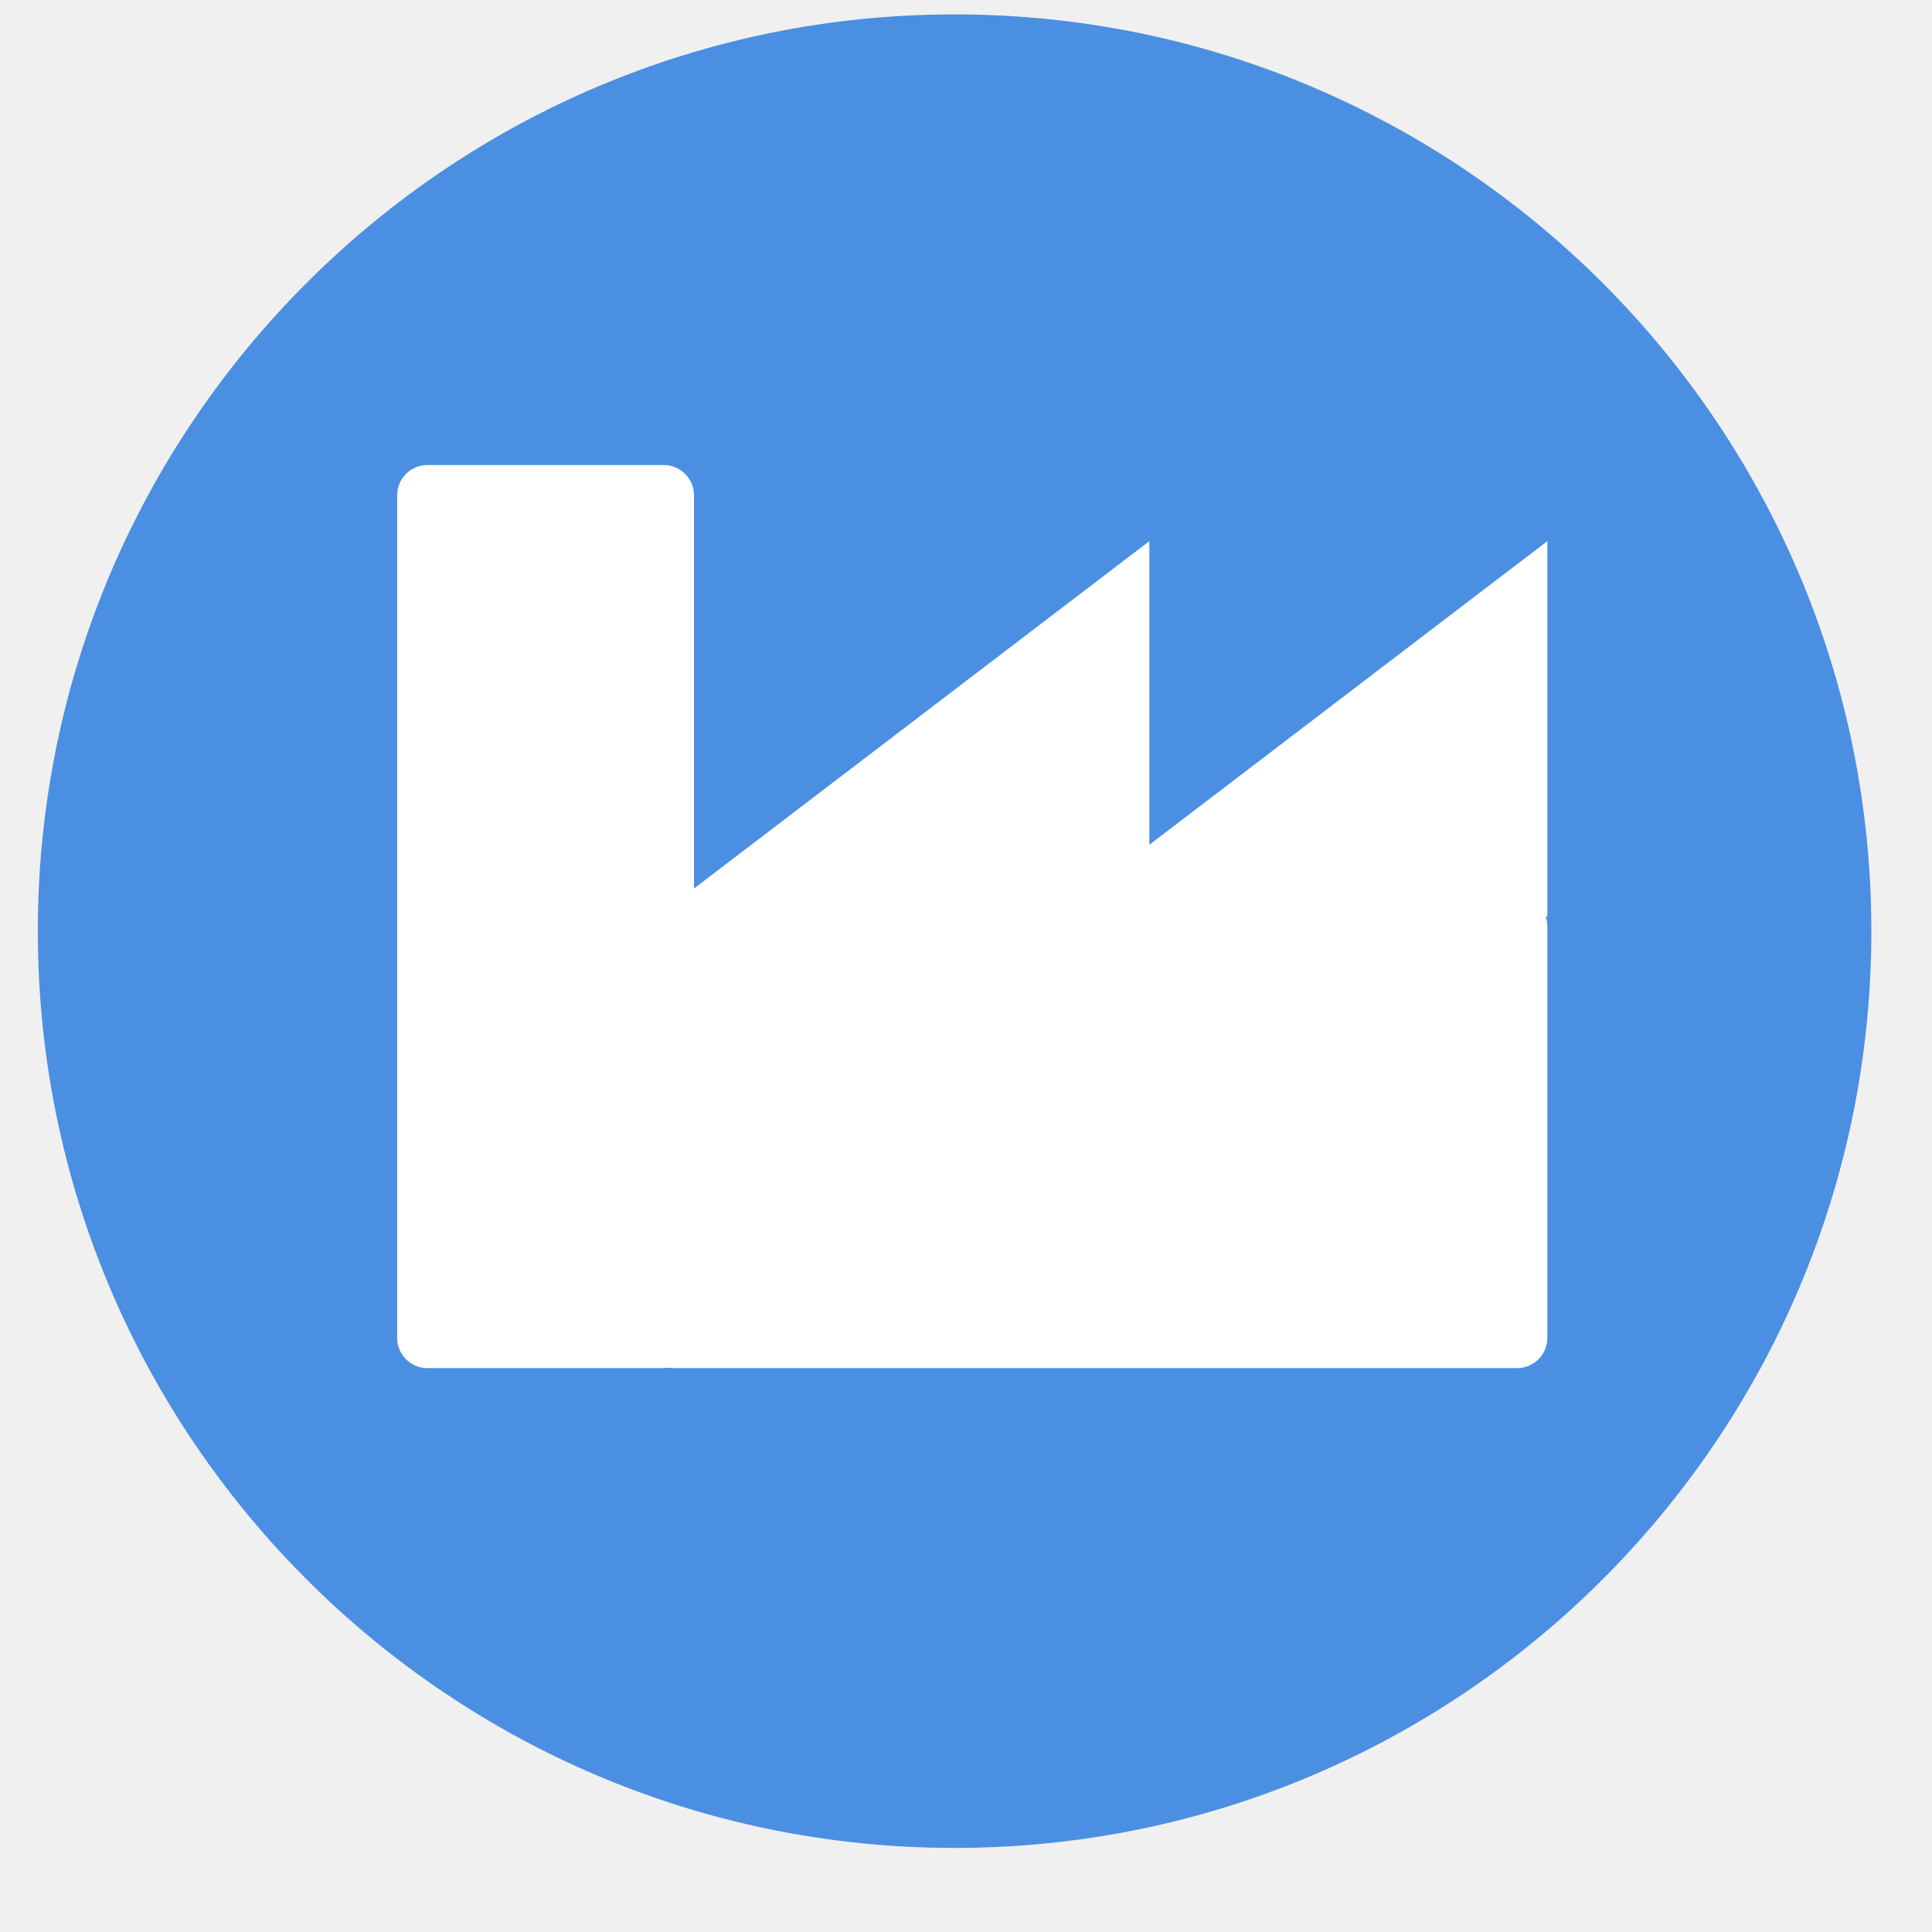
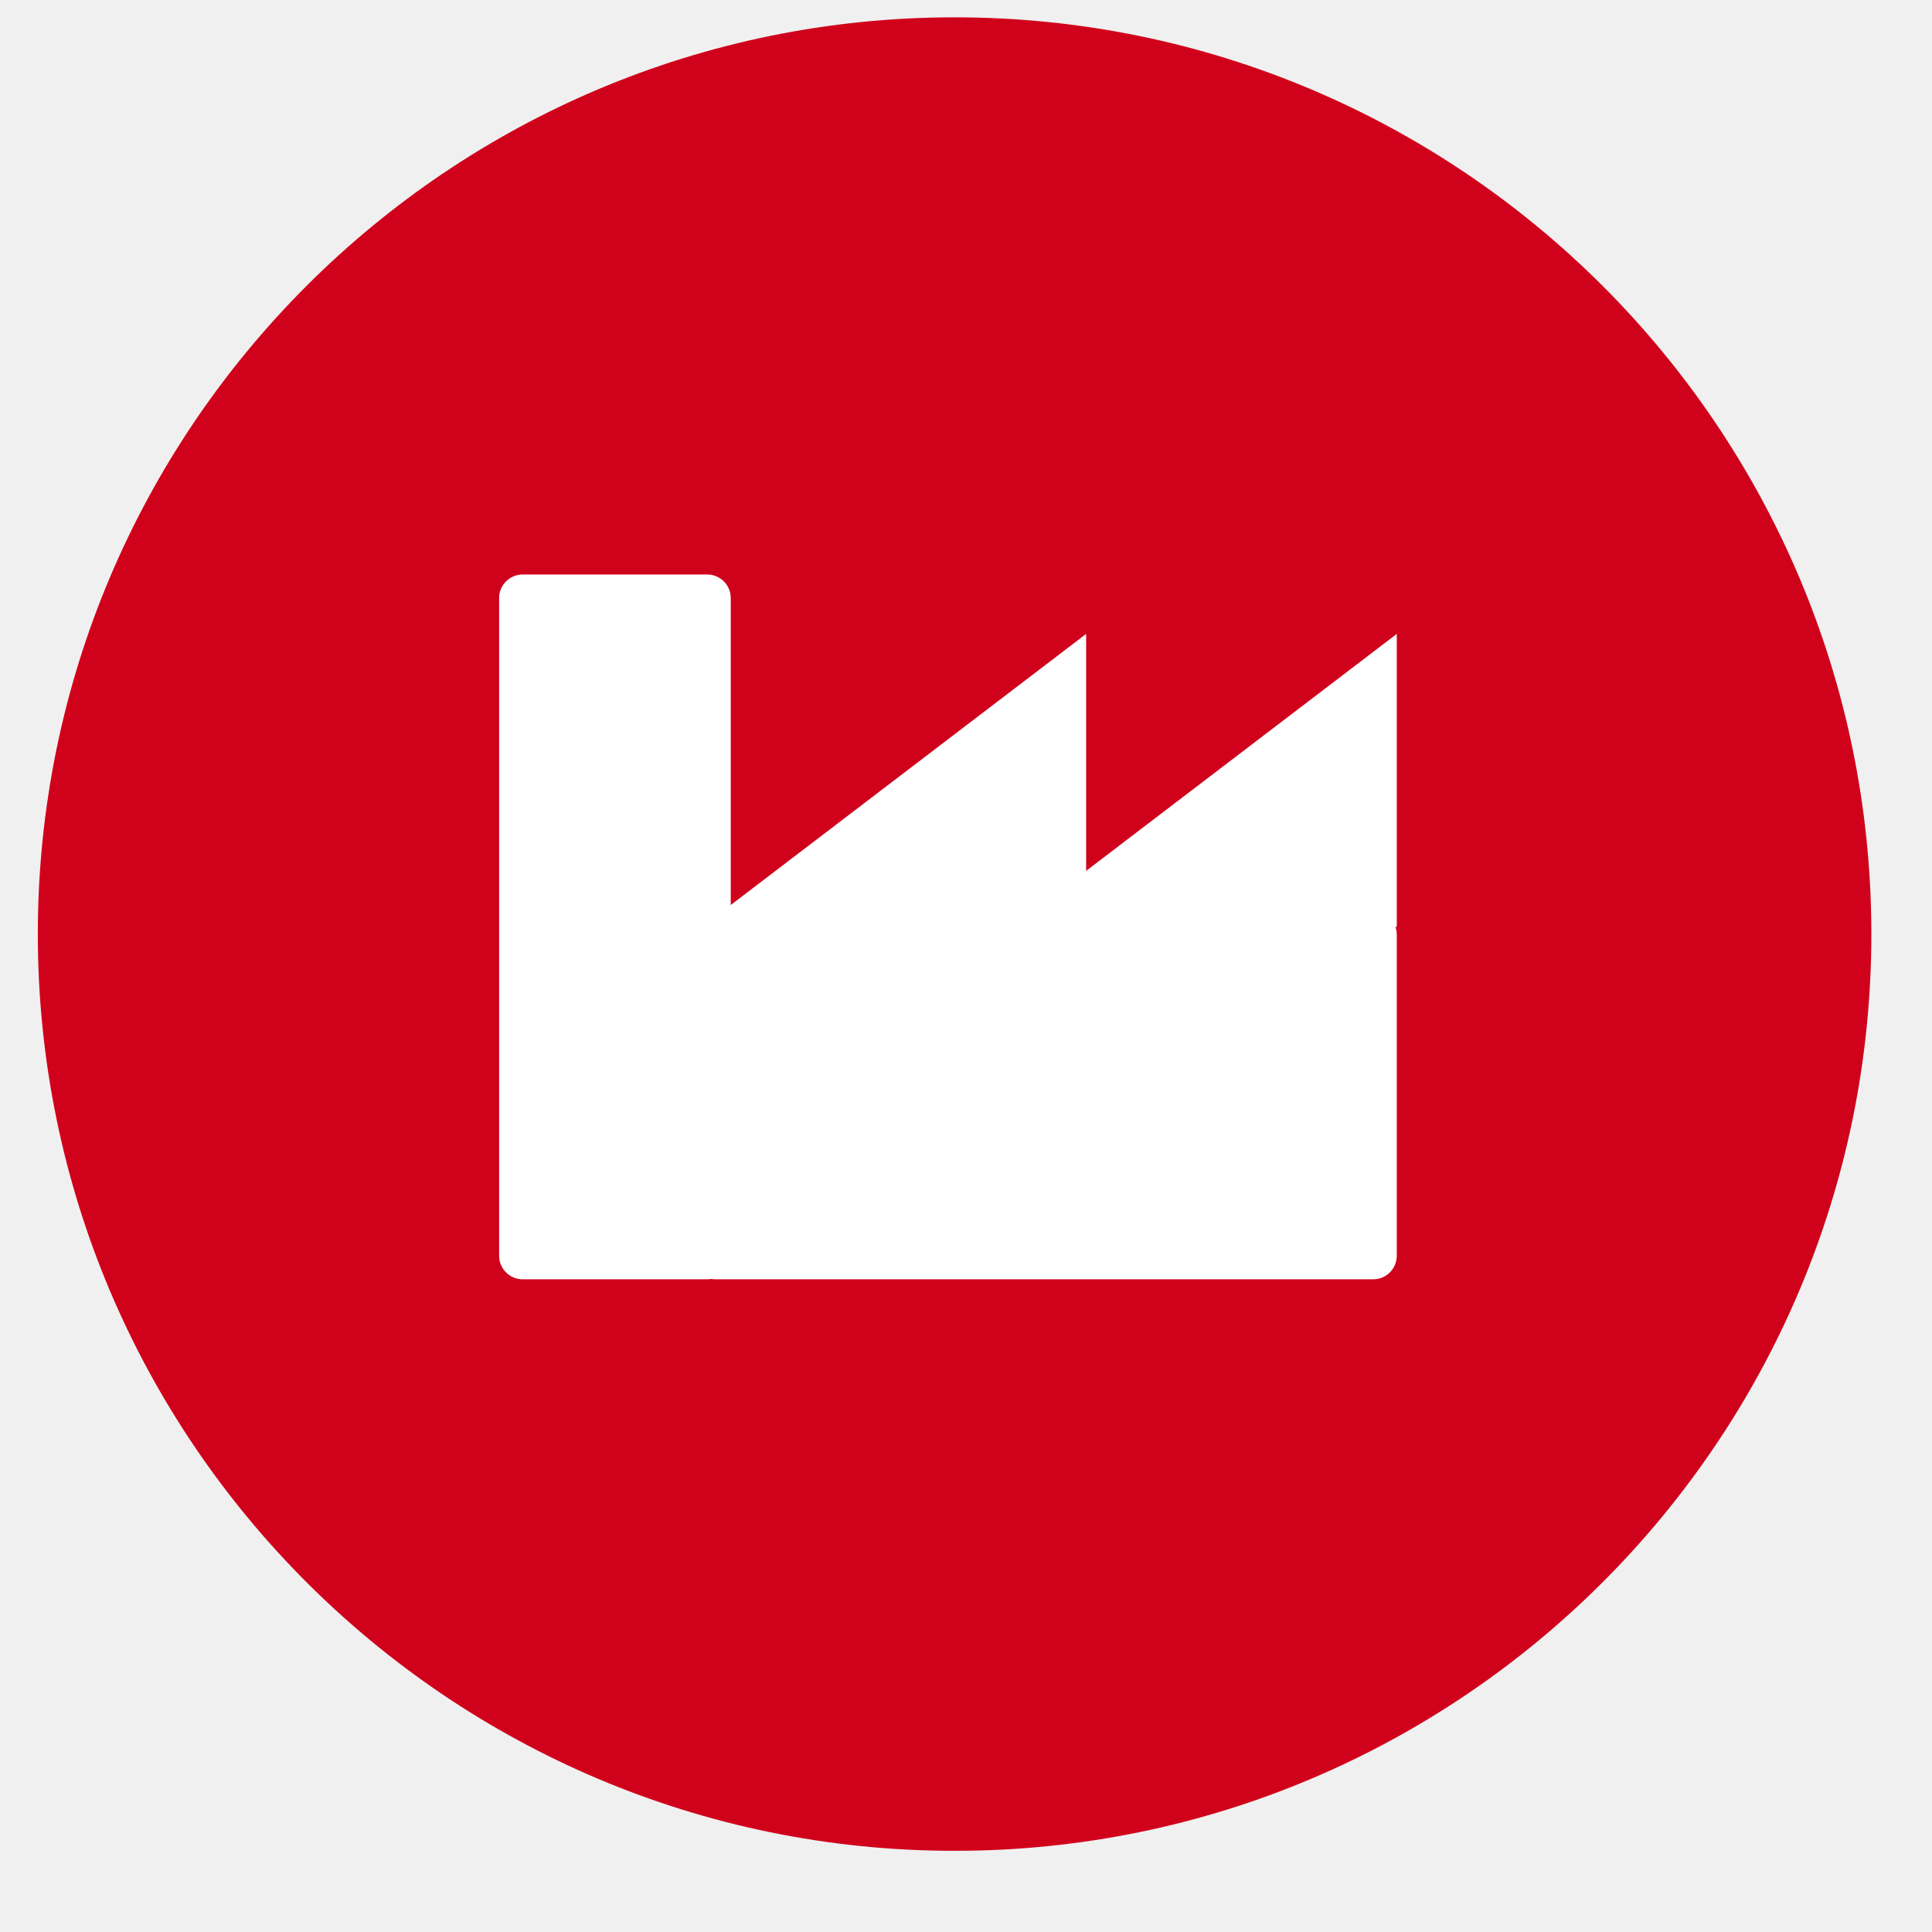
<svg xmlns="http://www.w3.org/2000/svg" xmlns:xlink="http://www.w3.org/1999/xlink" version="1.1" preserveAspectRatio="xMidYMid meet" viewBox="0 0 640 640" width="640" height="640">
  <defs>
-     <path d="M619.91 308.46C619.91 476.07 483.83 612.15 316.22 612.15C148.61 612.15 12.53 476.07 12.53 308.46C12.53 140.85 148.61 4.77 316.22 4.77C483.83 4.77 619.91 140.85 619.91 308.46Z" id="g8BPOEhYn" />
-     <path d="M219.89 154.05C225.41 154.05 229.89 158.53 229.89 164.05C229.89 221.88 229.89 385.38 229.89 443.21C229.89 448.73 225.41 453.21 219.89 453.21C202.23 453.21 159.24 453.21 141.57 453.21C136.05 453.21 131.57 448.73 131.57 443.21C131.57 385.38 131.57 221.88 131.57 164.05C131.57 158.53 136.05 154.05 141.57 154.05C159.24 154.05 202.23 154.05 219.89 154.05Z" id="aH2aLLDOh" />
-     <path d="M217.71 303.63L380.73 179.26L380.73 303.63L217.71 303.63Z" id="b15cgooTWQ" />
-     <path d="M512.58 443.21C512.58 448.73 508.1 453.21 502.58 453.21C444.75 453.21 281.25 453.21 223.42 453.21C217.9 453.21 213.42 448.73 213.42 443.21C213.42 413.95 213.42 336.17 213.42 306.91C213.42 301.38 217.9 296.91 223.42 296.91C281.25 296.91 444.75 296.91 502.58 296.91C508.1 296.91 512.58 301.38 512.58 306.91C512.58 336.17 512.58 413.95 512.58 443.21Z" id="aoWEChJUo" />
-     <path d="M349.55 303.63L512.58 179.26L512.58 303.63L349.55 303.63Z" id="cIPi2zh2I" />
+     <path d="M619.91 309.42C619.91 477.03 483.83 613.11 316.22 613.11C148.61 613.11 12.53 477.03 12.53 309.42C12.53 141.81 148.61 5.74 316.22 5.74C483.83 5.74 619.91 141.81 619.91 309.42Z" id="l1yb9OIxRM" />
+     <path d="M234.27 190.31C238.58 190.31 242.07 193.8 242.07 198.11C242.07 243.25 242.07 370.85 242.07 415.98C242.07 420.29 238.58 423.79 234.27 423.79C220.48 423.79 186.93 423.79 173.15 423.79C168.83 423.79 165.34 420.29 165.34 415.98C165.34 370.85 165.34 243.25 165.34 198.11C165.34 193.8 168.83 190.31 173.15 190.31C186.93 190.31 220.48 190.31 234.27 190.31Z" id="bUkVXCDem" />
+     <path d="M232.56 307.05L359.8 209.99L359.8 307.05L232.56 307.05Z" id="d1JCea6eNK" />
+     <path d="M462.7 415.98C462.7 420.29 459.2 423.79 454.89 423.79C409.76 423.79 282.16 423.79 237.02 423.79C232.71 423.79 229.22 420.29 229.22 415.98C229.22 393.15 229.22 332.44 229.22 309.61C229.22 305.3 232.71 301.8 237.02 301.8C282.16 301.8 409.76 301.8 454.89 301.8C459.2 301.8 462.7 305.3 462.7 309.61C462.7 332.44 462.7 393.15 462.7 415.98Z" id="b5YGeXu7n" />
+     <path d="M335.46 307.05L462.7 209.99L462.7 307.05L335.46 307.05Z" id="bXAvA3bkB" />
  </defs>
  <g>
    <g>
      <g>
-         <use xlink:href="#g8BPOEhYn" opacity="1" fill="#4b8fe2" fill-opacity="1" />
+         <use xlink:href="#l1yb9OIxRM" opacity="1" fill="#d0011b" fill-opacity="1" />
        <g>
-           <use xlink:href="#g8BPOEhYn" opacity="1" fill-opacity="0" stroke="#6f359c" stroke-width="0" stroke-opacity="0" />
+           <use xlink:href="#l1yb9OIxRM" opacity="1" fill-opacity="0" stroke="#6f359c" stroke-width="0" stroke-opacity="0" />
        </g>
      </g>
      <g>
-         <use xlink:href="#aH2aLLDOh" opacity="1" fill="#ffffff" fill-opacity="1" />
+         <use xlink:href="#bUkVXCDem" opacity="1" fill="#ffffff" fill-opacity="1" />
        <g>
-           <use xlink:href="#aH2aLLDOh" opacity="1" fill-opacity="0" stroke="#cbc914" stroke-width="0" stroke-opacity="1" />
+           <use xlink:href="#bUkVXCDem" opacity="1" fill-opacity="0" stroke="#cbc914" stroke-width="0" stroke-opacity="1" />
        </g>
      </g>
      <g>
-         <use xlink:href="#b15cgooTWQ" opacity="1" fill="#ffffff" fill-opacity="1" />
+         <use xlink:href="#d1JCea6eNK" opacity="1" fill="#ffffff" fill-opacity="1" />
      </g>
      <g>
-         <use xlink:href="#aoWEChJUo" opacity="1" fill="#ffffff" fill-opacity="1" />
+         <use xlink:href="#b5YGeXu7n" opacity="1" fill="#ffffff" fill-opacity="1" />
        <g>
-           <use xlink:href="#aoWEChJUo" opacity="1" fill-opacity="0" stroke="#cbc914" stroke-width="0" stroke-opacity="1" />
+           <use xlink:href="#b5YGeXu7n" opacity="1" fill-opacity="0" stroke="#cbc914" stroke-width="0" stroke-opacity="1" />
        </g>
      </g>
      <g>
-         <use xlink:href="#cIPi2zh2I" opacity="1" fill="#ffffff" fill-opacity="1" />
+         <use xlink:href="#bXAvA3bkB" opacity="1" fill="#ffffff" fill-opacity="1" />
      </g>
    </g>
  </g>
</svg>
